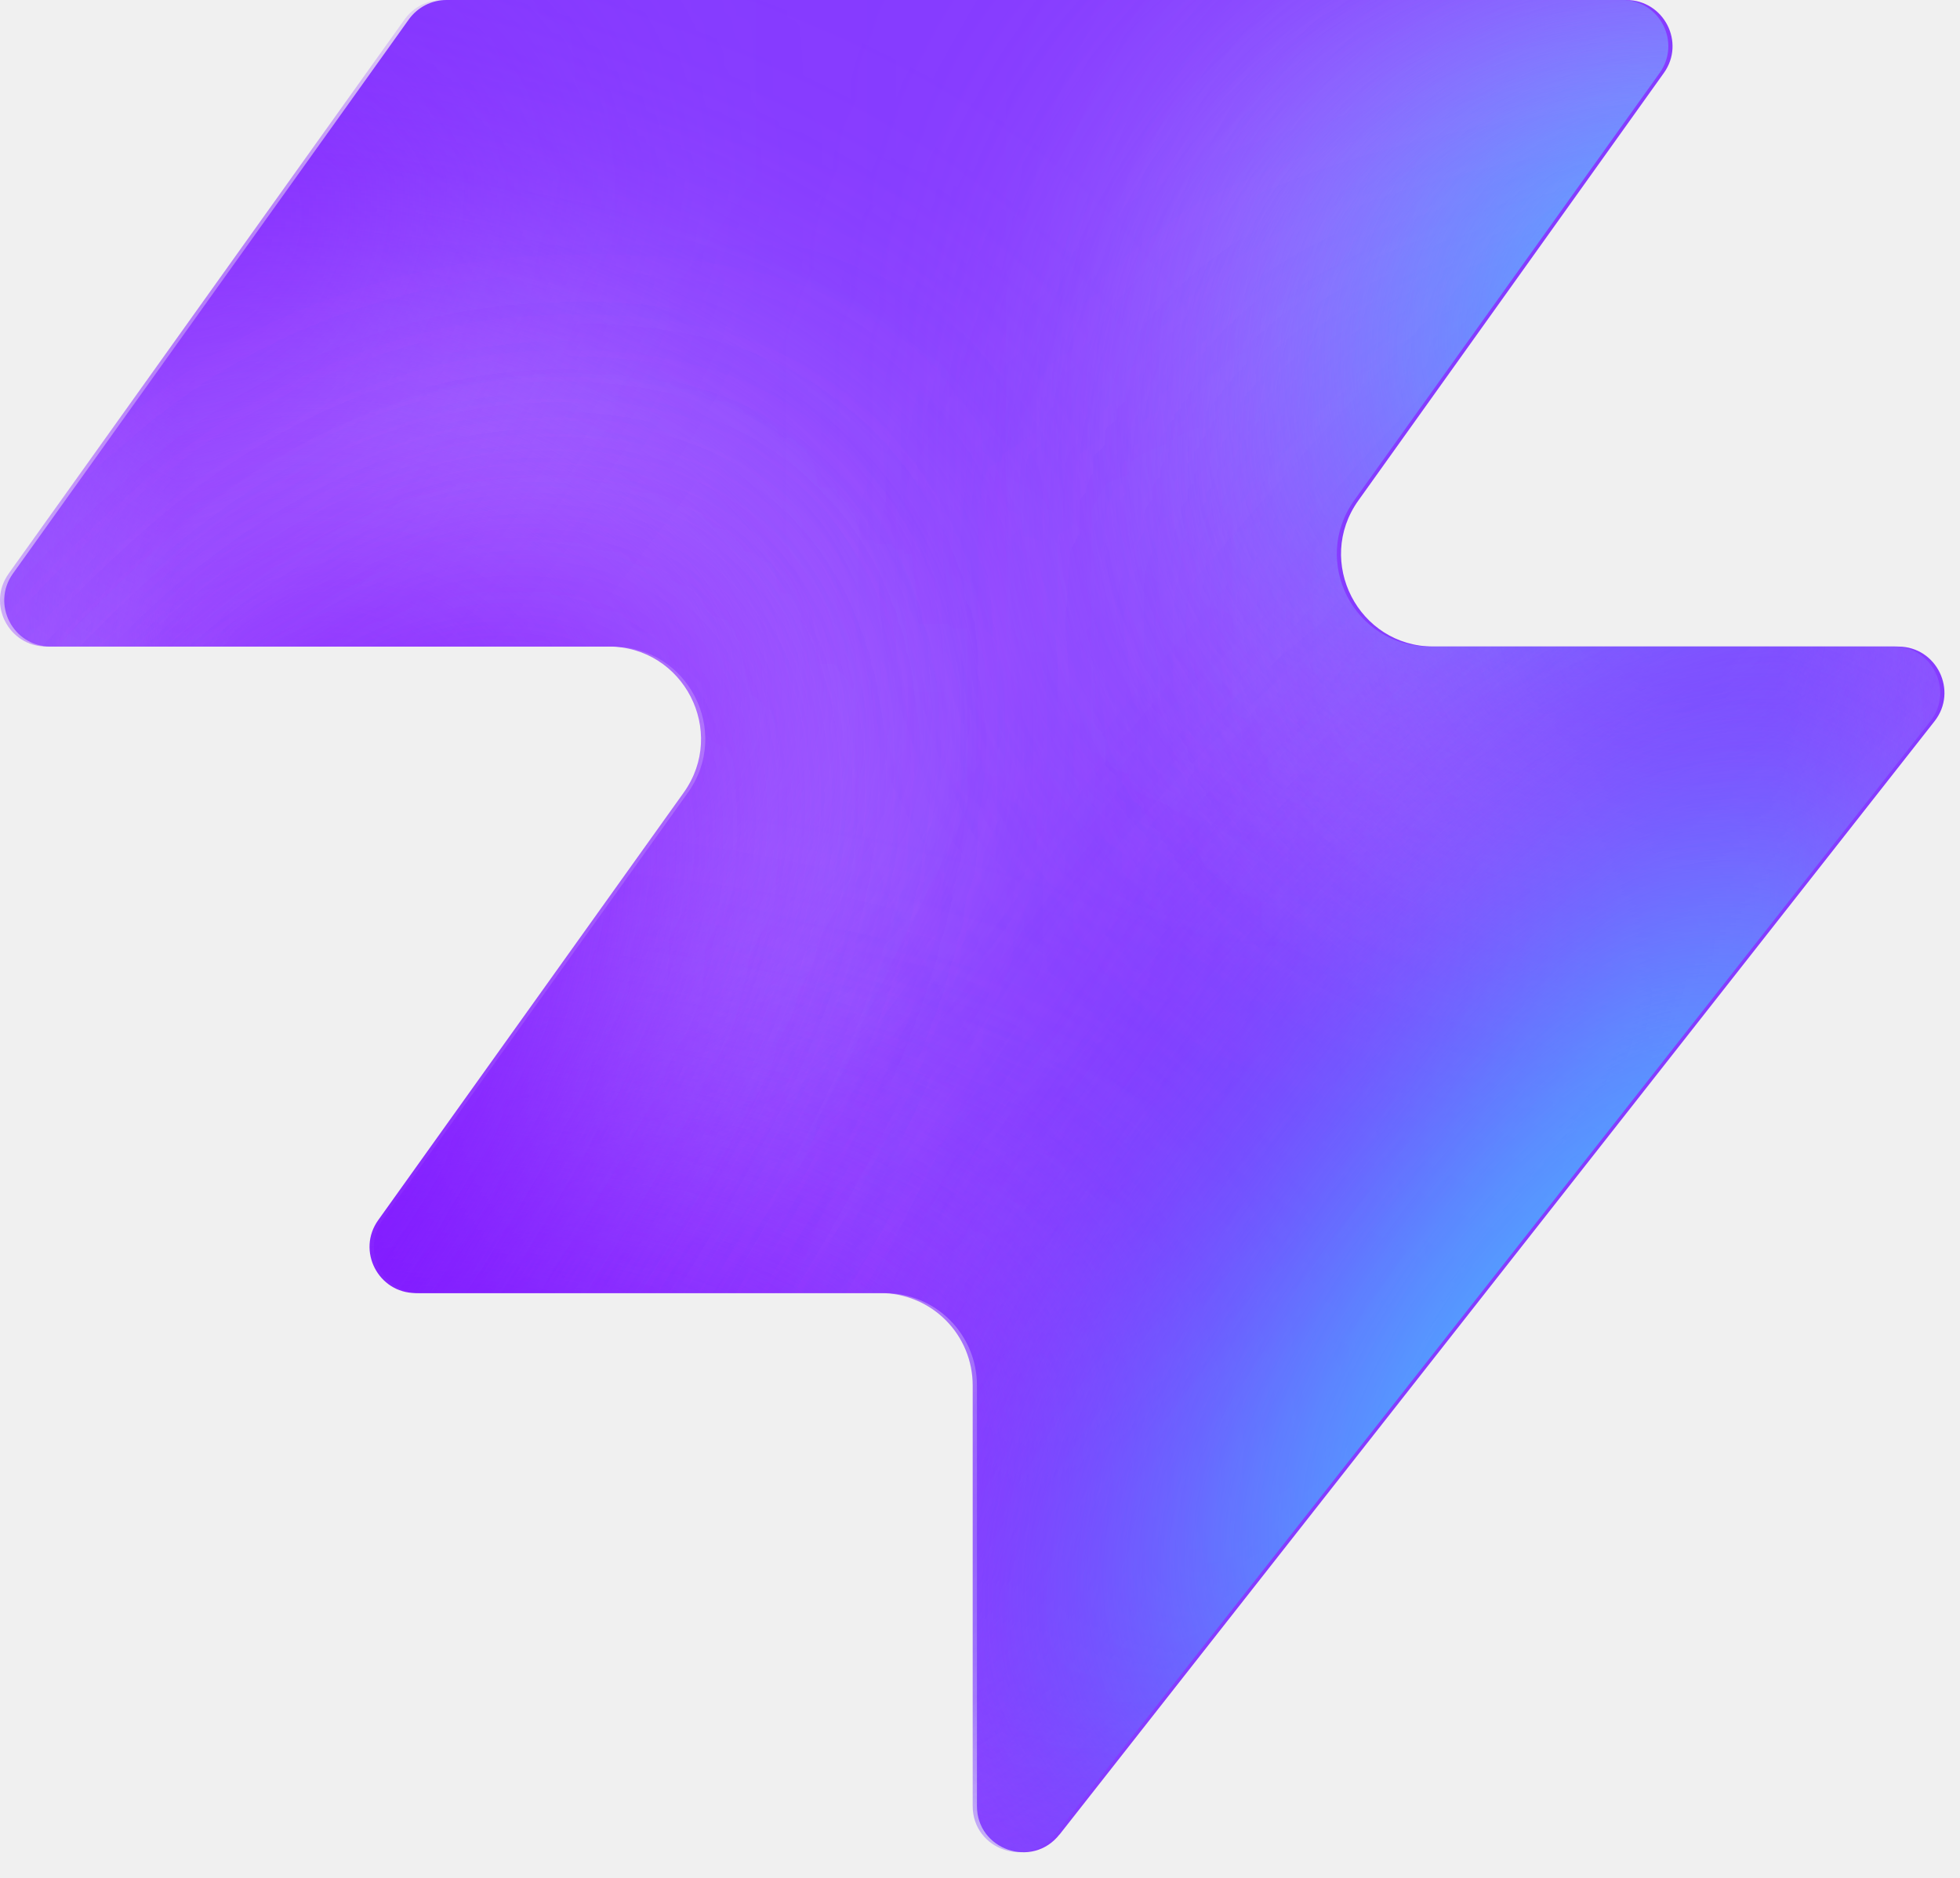
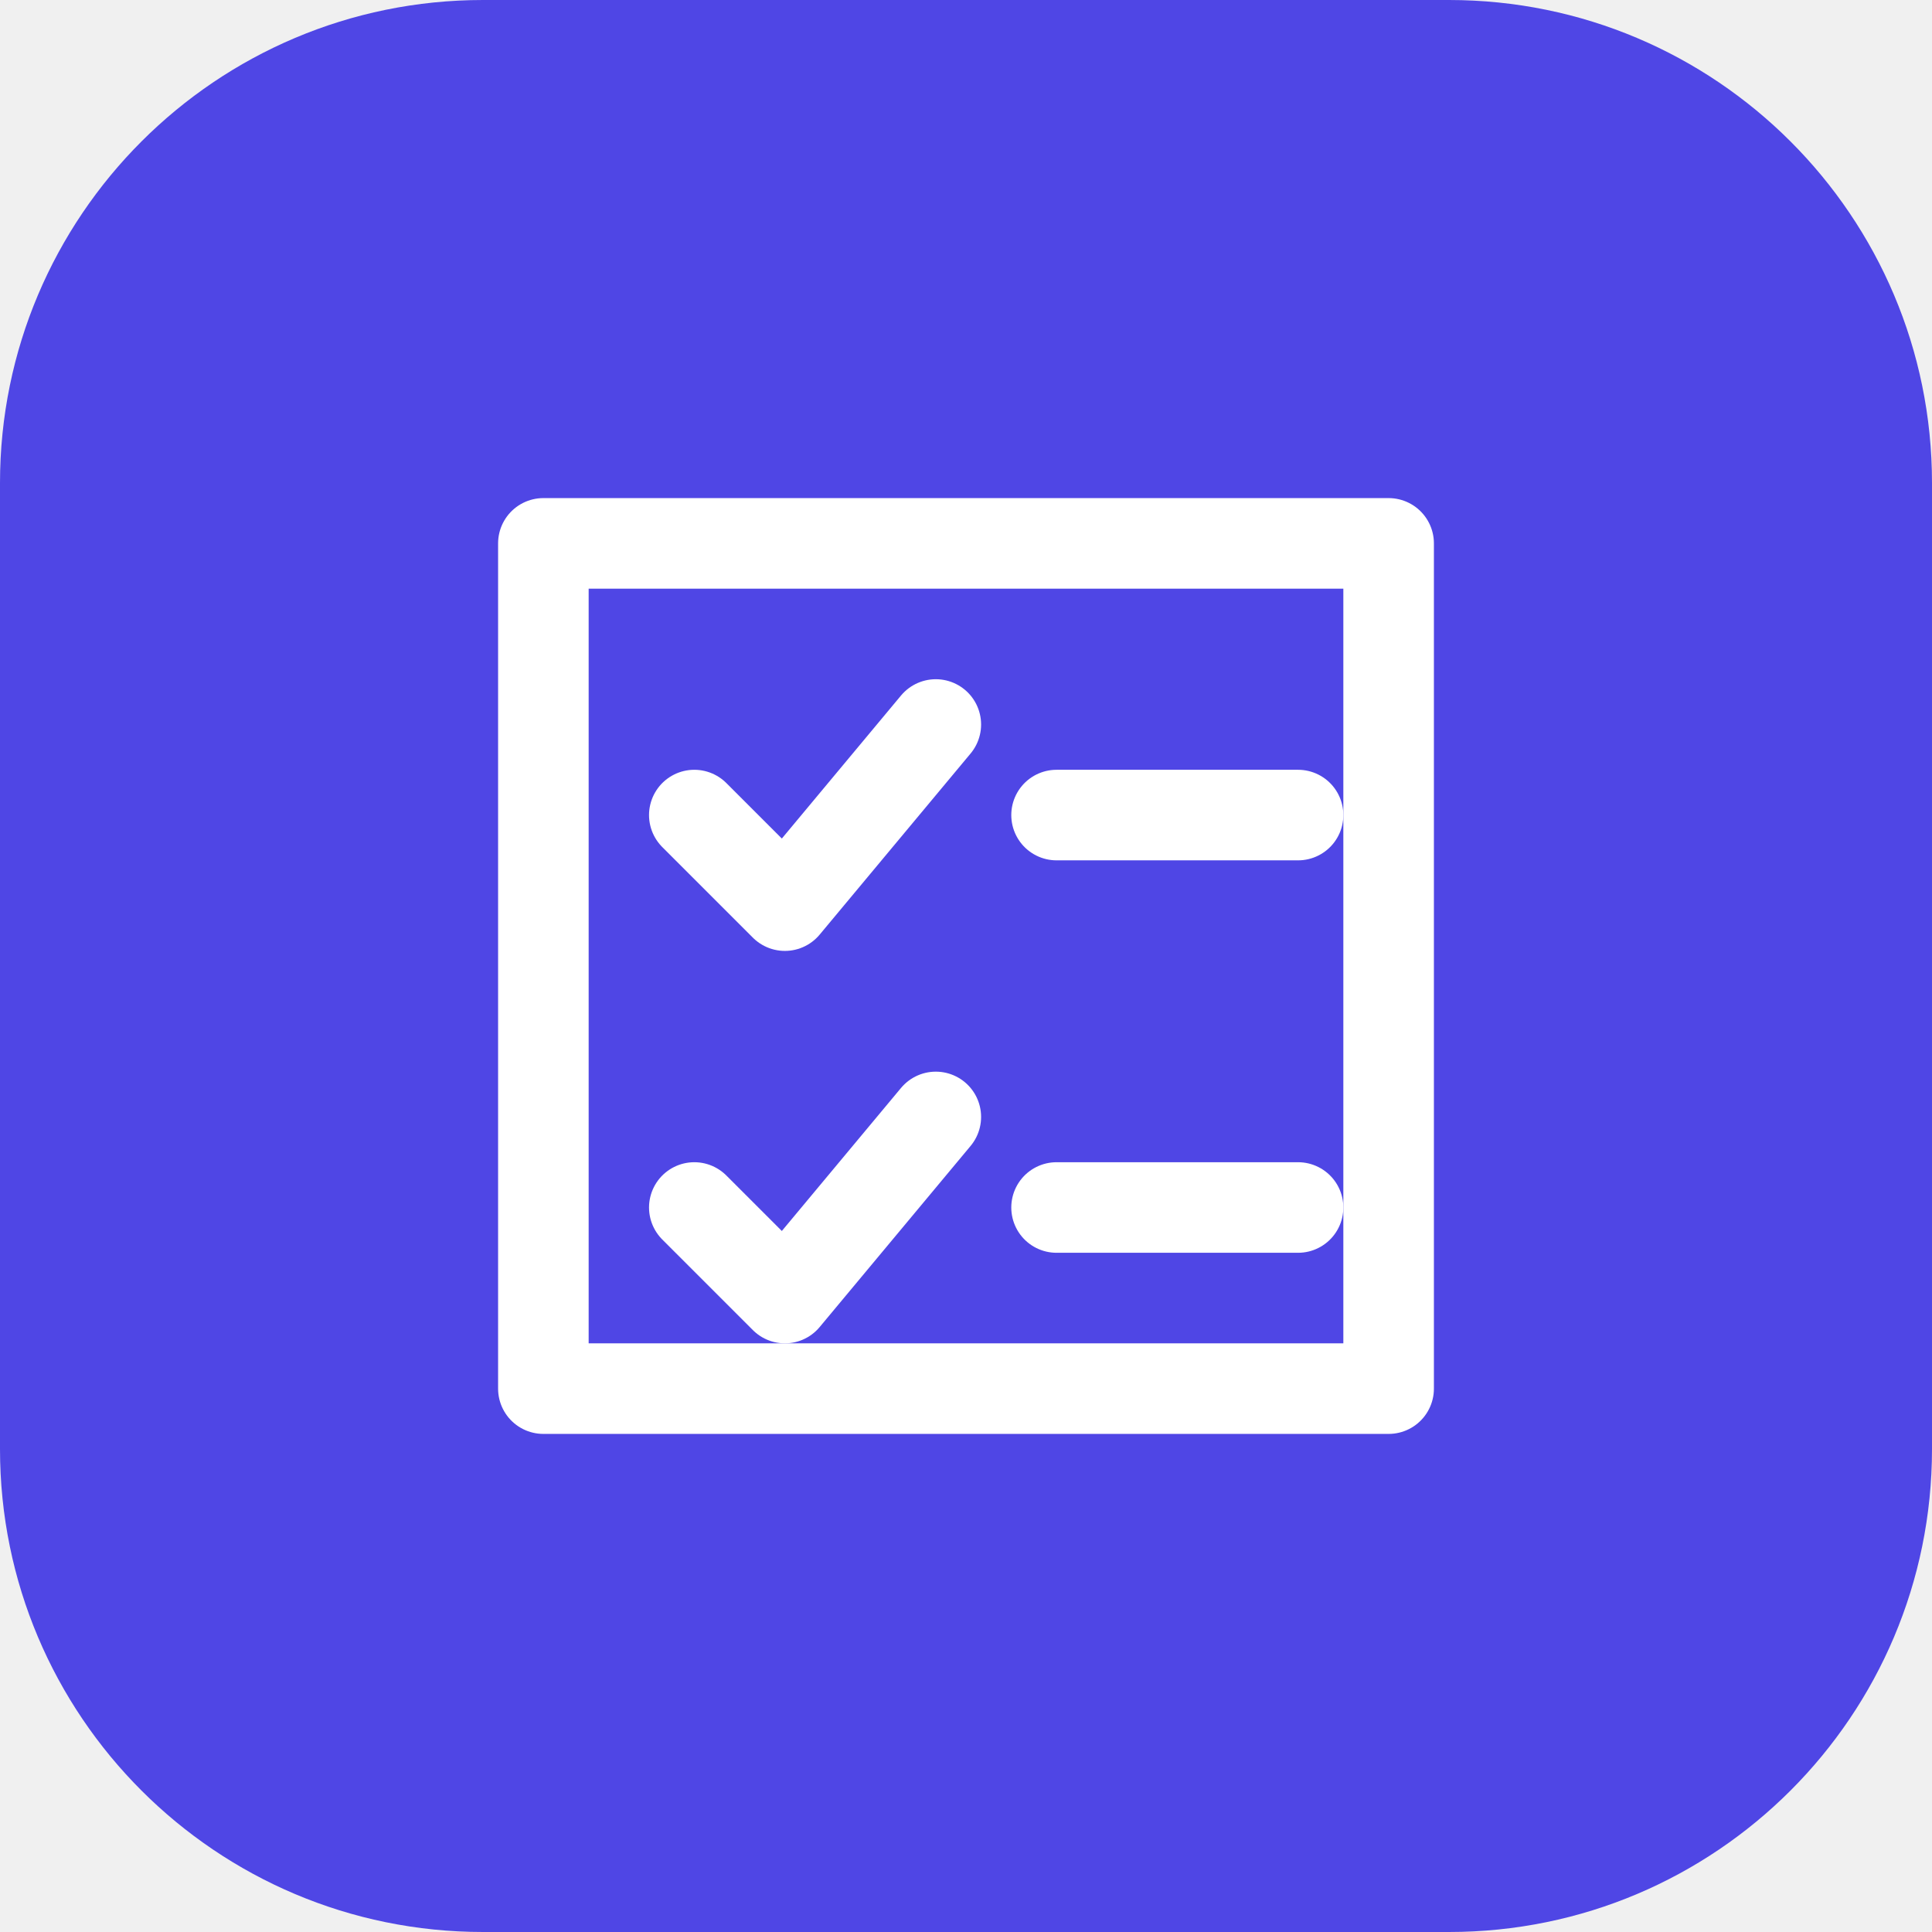
- <svg xmlns="http://www.w3.org/2000/svg" width="48" height="46" fill="none" viewBox="0 0 48 46">
-   <path fill="#863bff" d="M25.946 44.938c-.664.845-2.021.375-2.021-.698V33.937a2.26 2.26 0 0 0-2.262-2.262H10.287c-.92 0-1.456-1.04-.92-1.788l7.48-10.471c1.07-1.497 0-3.578-1.842-3.578H1.237c-.92 0-1.456-1.04-.92-1.788L10.013.474c.214-.297.556-.474.92-.474h28.894c.92 0 1.456 1.04.92 1.788l-7.48 10.471c-1.07 1.498 0 3.579 1.842 3.579h11.377c.943 0 1.473 1.088.89 1.83L25.947 44.94z" style="fill:#863bff;fill:color(display-p3 .525 .23 1);fill-opacity:1" />
-   <mask id="a" width="48" height="46" x="0" y="0" maskUnits="userSpaceOnUse" style="mask-type:alpha">
-     <path fill="#000" d="M25.842 44.938c-.664.844-2.021.375-2.021-.698V33.937a2.26 2.26 0 0 0-2.262-2.262H10.183c-.92 0-1.456-1.04-.92-1.788l7.48-10.471c1.07-1.498 0-3.579-1.842-3.579H1.133c-.92 0-1.456-1.04-.92-1.787L9.91.473c.214-.297.556-.474.92-.474h28.894c.92 0 1.456 1.04.92 1.788l-7.48 10.471c-1.07 1.498 0 3.578 1.842 3.578h11.377c.943 0 1.473 1.088.89 1.832L25.843 44.94z" style="fill:#000;fill-opacity:1" />
-   </mask>
-   <g mask="url(#a)">
-     <g filter="url(#b)">
-       <ellipse cx="5.508" cy="14.704" fill="#ede6ff" rx="5.508" ry="14.704" style="fill:#ede6ff;fill:color(display-p3 .927 .903 1);fill-opacity:1" transform="matrix(.00324 1 1 -.00324 -4.47 31.516)" />
-     </g>
-     <g filter="url(#c)">
-       <ellipse cx="10.399" cy="29.851" fill="#ede6ff" rx="10.399" ry="29.851" style="fill:#ede6ff;fill:color(display-p3 .927 .903 1);fill-opacity:1" transform="matrix(.00324 1 1 -.00324 -39.328 7.883)" />
-     </g>
-     <g filter="url(#d)">
-       <ellipse cx="5.508" cy="30.487" fill="#7e14ff" rx="5.508" ry="30.487" style="fill:#7e14ff;fill:color(display-p3 .492 .077 1);fill-opacity:1" transform="rotate(89.814 -25.913 -14.639)scale(1 -1)" />
-     </g>
-     <g filter="url(#e)">
-       <ellipse cx="5.508" cy="30.599" fill="#7e14ff" rx="5.508" ry="30.599" style="fill:#7e14ff;fill:color(display-p3 .492 .077 1);fill-opacity:1" transform="rotate(89.814 -32.644 -3.334)scale(1 -1)" />
-     </g>
-     <g filter="url(#f)">
-       <ellipse cx="5.508" cy="30.599" fill="#7e14ff" rx="5.508" ry="30.599" style="fill:#7e14ff;fill:color(display-p3 .492 .077 1);fill-opacity:1" transform="matrix(.00324 1 1 -.00324 -34.34 30.47)" />
-     </g>
-     <g filter="url(#g)">
-       <ellipse cx="14.072" cy="22.078" fill="#ede6ff" rx="14.072" ry="22.078" style="fill:#ede6ff;fill:color(display-p3 .927 .903 1);fill-opacity:1" transform="rotate(93.35 24.506 48.493)scale(-1 1)" />
-     </g>
-     <g filter="url(#h)">
-       <ellipse cx="3.47" cy="21.501" fill="#7e14ff" rx="3.47" ry="21.501" style="fill:#7e14ff;fill:color(display-p3 .492 .077 1);fill-opacity:1" transform="rotate(89.009 28.708 47.59)scale(-1 1)" />
-     </g>
-     <g filter="url(#i)">
-       <ellipse cx="3.47" cy="21.501" fill="#7e14ff" rx="3.47" ry="21.501" style="fill:#7e14ff;fill:color(display-p3 .492 .077 1);fill-opacity:1" transform="rotate(89.009 28.708 47.59)scale(-1 1)" />
-     </g>
-     <g filter="url(#j)">
-       <ellipse cx=".387" cy="8.972" fill="#7e14ff" rx="4.407" ry="29.108" style="fill:#7e14ff;fill:color(display-p3 .492 .077 1);fill-opacity:1" transform="rotate(39.51 .387 8.972)" />
-     </g>
-     <g filter="url(#k)">
-       <ellipse cx="47.523" cy="-6.092" fill="#7e14ff" rx="4.407" ry="29.108" style="fill:#7e14ff;fill:color(display-p3 .492 .077 1);fill-opacity:1" transform="rotate(37.892 47.523 -6.092)" />
-     </g>
-     <g filter="url(#l)">
-       <ellipse cx="41.412" cy="6.333" fill="#47bfff" rx="5.971" ry="9.665" style="fill:#47bfff;fill:color(display-p3 .28 .748 1);fill-opacity:1" transform="rotate(37.892 41.412 6.333)" />
-     </g>
-     <g filter="url(#m)">
-       <ellipse cx="-1.879" cy="38.332" fill="#7e14ff" rx="4.407" ry="29.108" style="fill:#7e14ff;fill:color(display-p3 .492 .077 1);fill-opacity:1" transform="rotate(37.892 -1.88 38.332)" />
-     </g>
-     <g filter="url(#n)">
-       <ellipse cx="-1.879" cy="38.332" fill="#7e14ff" rx="4.407" ry="29.108" style="fill:#7e14ff;fill:color(display-p3 .492 .077 1);fill-opacity:1" transform="rotate(37.892 -1.88 38.332)" />
-     </g>
-     <g filter="url(#o)">
-       <ellipse cx="35.651" cy="29.907" fill="#7e14ff" rx="4.407" ry="29.108" style="fill:#7e14ff;fill:color(display-p3 .492 .077 1);fill-opacity:1" transform="rotate(37.892 35.651 29.907)" />
-     </g>
-     <g filter="url(#p)">
-       <ellipse cx="38.418" cy="32.4" fill="#47bfff" rx="5.971" ry="15.297" style="fill:#47bfff;fill:color(display-p3 .28 .748 1);fill-opacity:1" transform="rotate(37.892 38.418 32.4)" />
-     </g>
-   </g>
-   <defs>
-     <filter id="b" width="60.045" height="41.654" x="-19.77" y="16.149" color-interpolation-filters="sRGB" filterUnits="userSpaceOnUse">
-       <feFlood flood-opacity="0" result="BackgroundImageFix" />
-       <feBlend in="SourceGraphic" in2="BackgroundImageFix" result="shape" />
-       <feGaussianBlur result="effect1_foregroundBlur_2002_17158" stdDeviation="7.659" />
-     </filter>
-     <filter id="c" width="90.34" height="51.437" x="-54.613" y="-7.533" color-interpolation-filters="sRGB" filterUnits="userSpaceOnUse">
-       <feFlood flood-opacity="0" result="BackgroundImageFix" />
-       <feBlend in="SourceGraphic" in2="BackgroundImageFix" result="shape" />
-       <feGaussianBlur result="effect1_foregroundBlur_2002_17158" stdDeviation="7.659" />
-     </filter>
-     <filter id="d" width="79.355" height="29.4" x="-49.64" y="2.03" color-interpolation-filters="sRGB" filterUnits="userSpaceOnUse">
-       <feFlood flood-opacity="0" result="BackgroundImageFix" />
-       <feBlend in="SourceGraphic" in2="BackgroundImageFix" result="shape" />
-       <feGaussianBlur result="effect1_foregroundBlur_2002_17158" stdDeviation="4.596" />
-     </filter>
-     <filter id="e" width="79.579" height="29.4" x="-45.045" y="20.029" color-interpolation-filters="sRGB" filterUnits="userSpaceOnUse">
-       <feFlood flood-opacity="0" result="BackgroundImageFix" />
-       <feBlend in="SourceGraphic" in2="BackgroundImageFix" result="shape" />
-       <feGaussianBlur result="effect1_foregroundBlur_2002_17158" stdDeviation="4.596" />
-     </filter>
-     <filter id="f" width="79.579" height="29.4" x="-43.513" y="21.178" color-interpolation-filters="sRGB" filterUnits="userSpaceOnUse">
-       <feFlood flood-opacity="0" result="BackgroundImageFix" />
-       <feBlend in="SourceGraphic" in2="BackgroundImageFix" result="shape" />
-       <feGaussianBlur result="effect1_foregroundBlur_2002_17158" stdDeviation="4.596" />
-     </filter>
-     <filter id="g" width="74.749" height="58.852" x="15.756" y="-17.901" color-interpolation-filters="sRGB" filterUnits="userSpaceOnUse">
-       <feFlood flood-opacity="0" result="BackgroundImageFix" />
-       <feBlend in="SourceGraphic" in2="BackgroundImageFix" result="shape" />
-       <feGaussianBlur result="effect1_foregroundBlur_2002_17158" stdDeviation="7.659" />
-     </filter>
-     <filter id="h" width="61.377" height="25.362" x="23.548" y="2.284" color-interpolation-filters="sRGB" filterUnits="userSpaceOnUse">
-       <feFlood flood-opacity="0" result="BackgroundImageFix" />
-       <feBlend in="SourceGraphic" in2="BackgroundImageFix" result="shape" />
-       <feGaussianBlur result="effect1_foregroundBlur_2002_17158" stdDeviation="4.596" />
-     </filter>
-     <filter id="i" width="61.377" height="25.362" x="23.548" y="2.284" color-interpolation-filters="sRGB" filterUnits="userSpaceOnUse">
-       <feFlood flood-opacity="0" result="BackgroundImageFix" />
-       <feBlend in="SourceGraphic" in2="BackgroundImageFix" result="shape" />
-       <feGaussianBlur result="effect1_foregroundBlur_2002_17158" stdDeviation="4.596" />
-     </filter>
-     <filter id="j" width="56.045" height="63.649" x="-27.636" y="-22.853" color-interpolation-filters="sRGB" filterUnits="userSpaceOnUse">
-       <feFlood flood-opacity="0" result="BackgroundImageFix" />
-       <feBlend in="SourceGraphic" in2="BackgroundImageFix" result="shape" />
-       <feGaussianBlur result="effect1_foregroundBlur_2002_17158" stdDeviation="4.596" />
-     </filter>
-     <filter id="k" width="54.814" height="64.646" x="20.116" y="-38.415" color-interpolation-filters="sRGB" filterUnits="userSpaceOnUse">
-       <feFlood flood-opacity="0" result="BackgroundImageFix" />
-       <feBlend in="SourceGraphic" in2="BackgroundImageFix" result="shape" />
-       <feGaussianBlur result="effect1_foregroundBlur_2002_17158" stdDeviation="4.596" />
-     </filter>
-     <filter id="l" width="33.541" height="35.313" x="24.641" y="-11.323" color-interpolation-filters="sRGB" filterUnits="userSpaceOnUse">
-       <feFlood flood-opacity="0" result="BackgroundImageFix" />
-       <feBlend in="SourceGraphic" in2="BackgroundImageFix" result="shape" />
-       <feGaussianBlur result="effect1_foregroundBlur_2002_17158" stdDeviation="4.596" />
-     </filter>
-     <filter id="m" width="54.814" height="64.646" x="-29.286" y="6.009" color-interpolation-filters="sRGB" filterUnits="userSpaceOnUse">
-       <feFlood flood-opacity="0" result="BackgroundImageFix" />
-       <feBlend in="SourceGraphic" in2="BackgroundImageFix" result="shape" />
-       <feGaussianBlur result="effect1_foregroundBlur_2002_17158" stdDeviation="4.596" />
-     </filter>
-     <filter id="n" width="54.814" height="64.646" x="-29.286" y="6.009" color-interpolation-filters="sRGB" filterUnits="userSpaceOnUse">
-       <feFlood flood-opacity="0" result="BackgroundImageFix" />
-       <feBlend in="SourceGraphic" in2="BackgroundImageFix" result="shape" />
-       <feGaussianBlur result="effect1_foregroundBlur_2002_17158" stdDeviation="4.596" />
-     </filter>
-     <filter id="o" width="54.814" height="64.646" x="8.244" y="-2.416" color-interpolation-filters="sRGB" filterUnits="userSpaceOnUse">
-       <feFlood flood-opacity="0" result="BackgroundImageFix" />
-       <feBlend in="SourceGraphic" in2="BackgroundImageFix" result="shape" />
-       <feGaussianBlur result="effect1_foregroundBlur_2002_17158" stdDeviation="4.596" />
-     </filter>
-     <filter id="p" width="39.409" height="43.623" x="18.713" y="10.588" color-interpolation-filters="sRGB" filterUnits="userSpaceOnUse">
-       <feFlood flood-opacity="0" result="BackgroundImageFix" />
-       <feBlend in="SourceGraphic" in2="BackgroundImageFix" result="shape" />
-       <feGaussianBlur result="effect1_foregroundBlur_2002_17158" stdDeviation="4.596" />
-     </filter>
-   </defs>
+ <svg xmlns="http://www.w3.org/2000/svg" viewBox="0 0 64 64">
+   <rect width="64" height="64" rx="16" fill="#4f46e5" />
+   <path d="M18 18h28v28H18z" fill="none" stroke="#fff" stroke-linecap="round" stroke-linejoin="round" stroke-width="3" />
+   <path d="m23 27 3 3 5-6m-8 16 3 3 5-6m4-10h8m-8 13h8" fill="none" stroke="#fff" stroke-linecap="round" stroke-linejoin="round" stroke-width="3" />
</svg>
